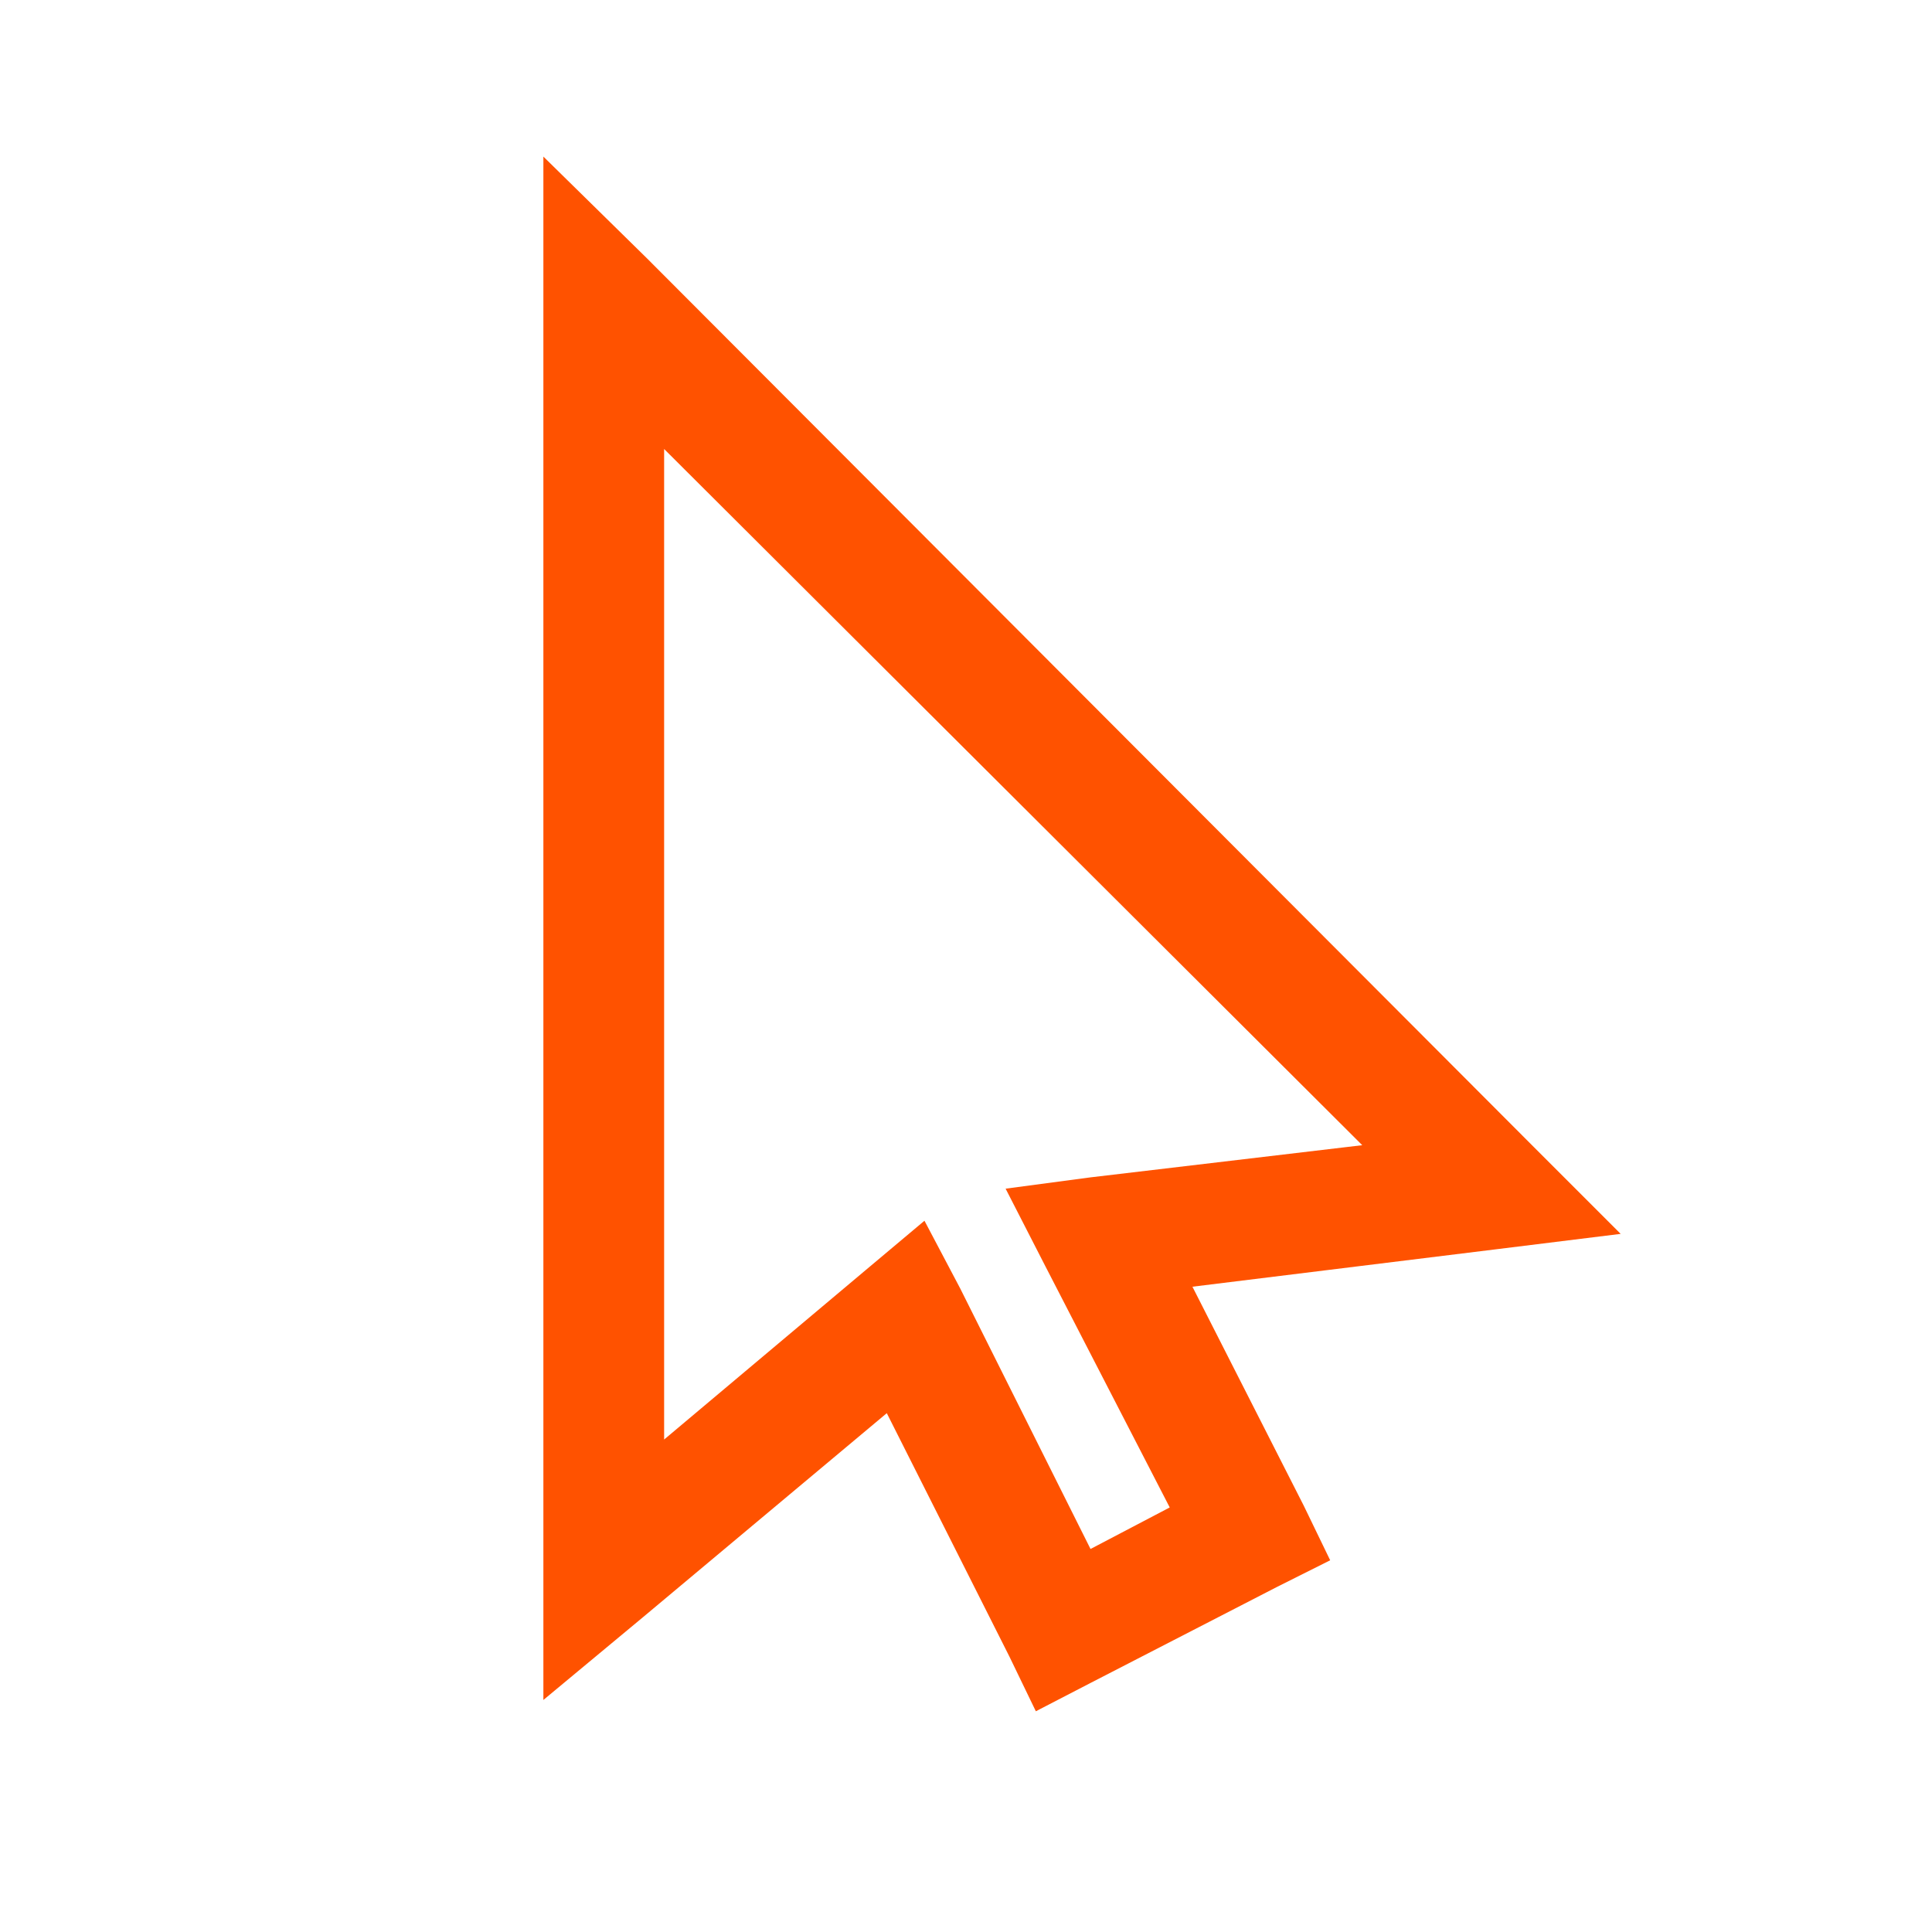
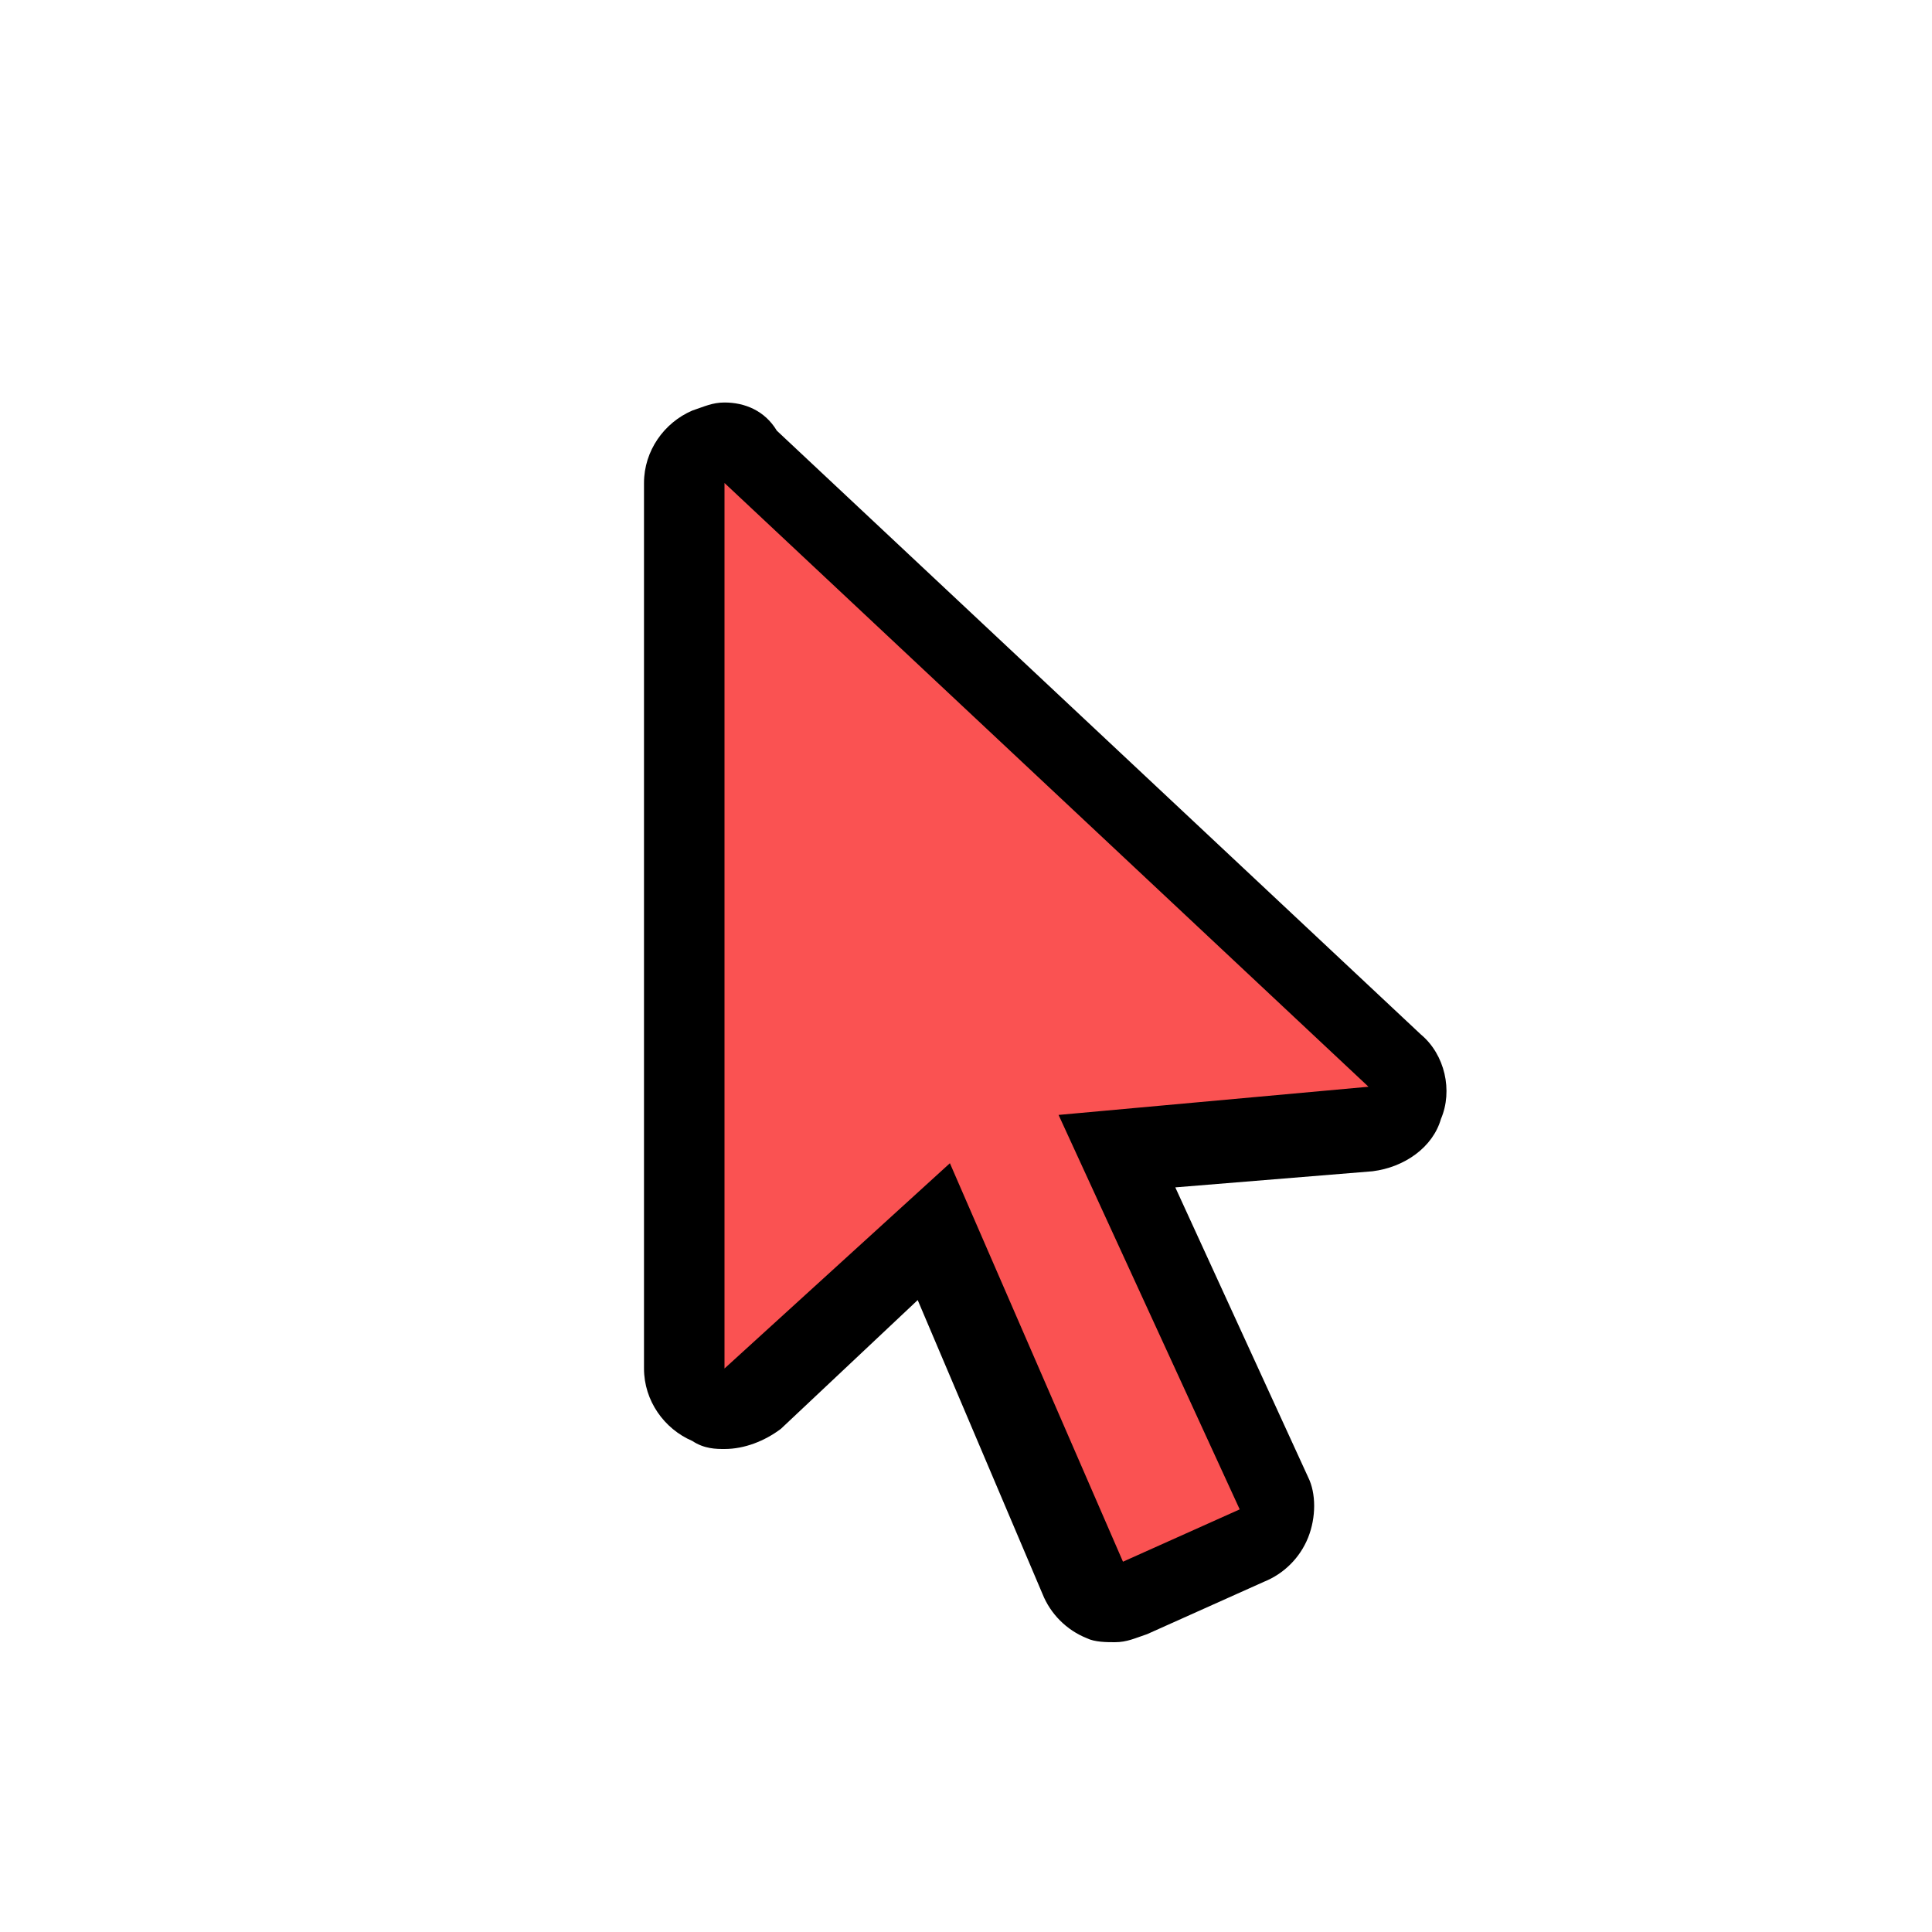
- <svg xmlns="http://www.w3.org/2000/svg" viewBox="0 0 20 20" width="20px" height="20px">
-   <g id="surface38930107">
-     <path style=" stroke:none;fill-rule:nonzero;fill:rgb(100%,32.157%,0%);fill-opacity:1;" d="M 5.625 1.621 L 5.625 17.598 L 6.66 16.738 L 9.18 14.629 L 10.449 17.148 L 10.723 17.715 L 11.289 17.422 L 13.223 16.426 L 13.77 16.152 L 13.496 15.586 L 12.344 13.32 L 15.508 12.93 L 16.777 12.773 L 15.879 11.875 L 6.699 2.676 Z M 6.875 4.648 L 14.102 11.855 L 11.289 12.188 L 10.41 12.305 L 10.82 13.105 L 12.109 15.605 L 11.289 16.035 L 9.941 13.34 L 9.57 12.637 L 8.965 13.145 L 6.875 14.902 Z M 6.875 4.648 " />
+ <svg xmlns="http://www.w3.org/2000/svg" viewBox="0,0,256,256" width="32px" height="32px" fill-rule="nonzero">
+   <g fill="none" fill-rule="nonzero" stroke="none" stroke-width="1" stroke-linecap="butt" stroke-linejoin="miter" stroke-miterlimit="10" stroke-dasharray="" stroke-dashoffset="0" font-family="none" font-weight="none" font-size="none" text-anchor="none" style="mix-blend-mode: normal">
+     <g transform="scale(5.33333,5.33333)">
+       <path d="M27.8,39.7c-0.1,0 -0.2,0 -0.4,-0.1c-0.2,-0.1 -0.4,-0.3 -0.6,-0.5l-3.7,-8.6l-4.5,4.2c-0.1,0.2 -0.3,0.3 -0.6,0.3c-0.1,0 -0.3,0 -0.4,-0.1c-0.3,-0.1 -0.6,-0.5 -0.6,-0.9v-22c0,-0.4 0.2,-0.8 0.6,-0.9c0.1,-0.1 0.3,-0.1 0.4,-0.1c0.2,0 0.5,0.1 0.7,0.3l16,15c0.3,0.3 0.4,0.7 0.3,1.1c-0.1,0.4 -0.5,0.6 -0.9,0.7l-6.3,0.6l3.9,8.5c0.1,0.2 0.1,0.5 0,0.8c-0.1,0.2 -0.3,0.5 -0.5,0.6l-2.9,1.3c-0.2,-0.2 -0.4,-0.2 -0.5,-0.2z" fill="#fa5252" />
+       <path d="M18,12l16,15l-7.7,0.7l4.5,9.8l-2.9,1.3l-4.3,-9.9l-5.6,5.1v-22M18,10c-0.3,0 -0.5,0.1 -0.8,0.2c-0.7,0.3 -1.2,1 -1.2,1.8v22c0,0.8 0.5,1.5 1.2,1.8c0.3,0.2 0.6,0.2 0.8,0.2c0.5,0 1,-0.2 1.4,-0.5l3.4,-3.2l3.1,7.3c0.2,0.5 0.6,0.9 1.1,1.1c0.2,0.1 0.5,0.1 0.7,0.1c0.3,0 0.5,-0.1 0.8,-0.2l2.9,-1.3c0.5,-0.2 0.9,-0.6 1.1,-1.1c0.2,-0.5 0.2,-1.1 0,-1.5l-3.3,-7.2l4.9,-0.4c0.8,-0.1 1.5,-0.6 1.7,-1.3c0.3,-0.7 0.1,-1.6 -0.5,-2.1l-16,-15c-0.3,-0.5 -0.8,-0.7 -1.3,-0.7z" fill="#000000" />
+     </g>
  </g>
</svg>
